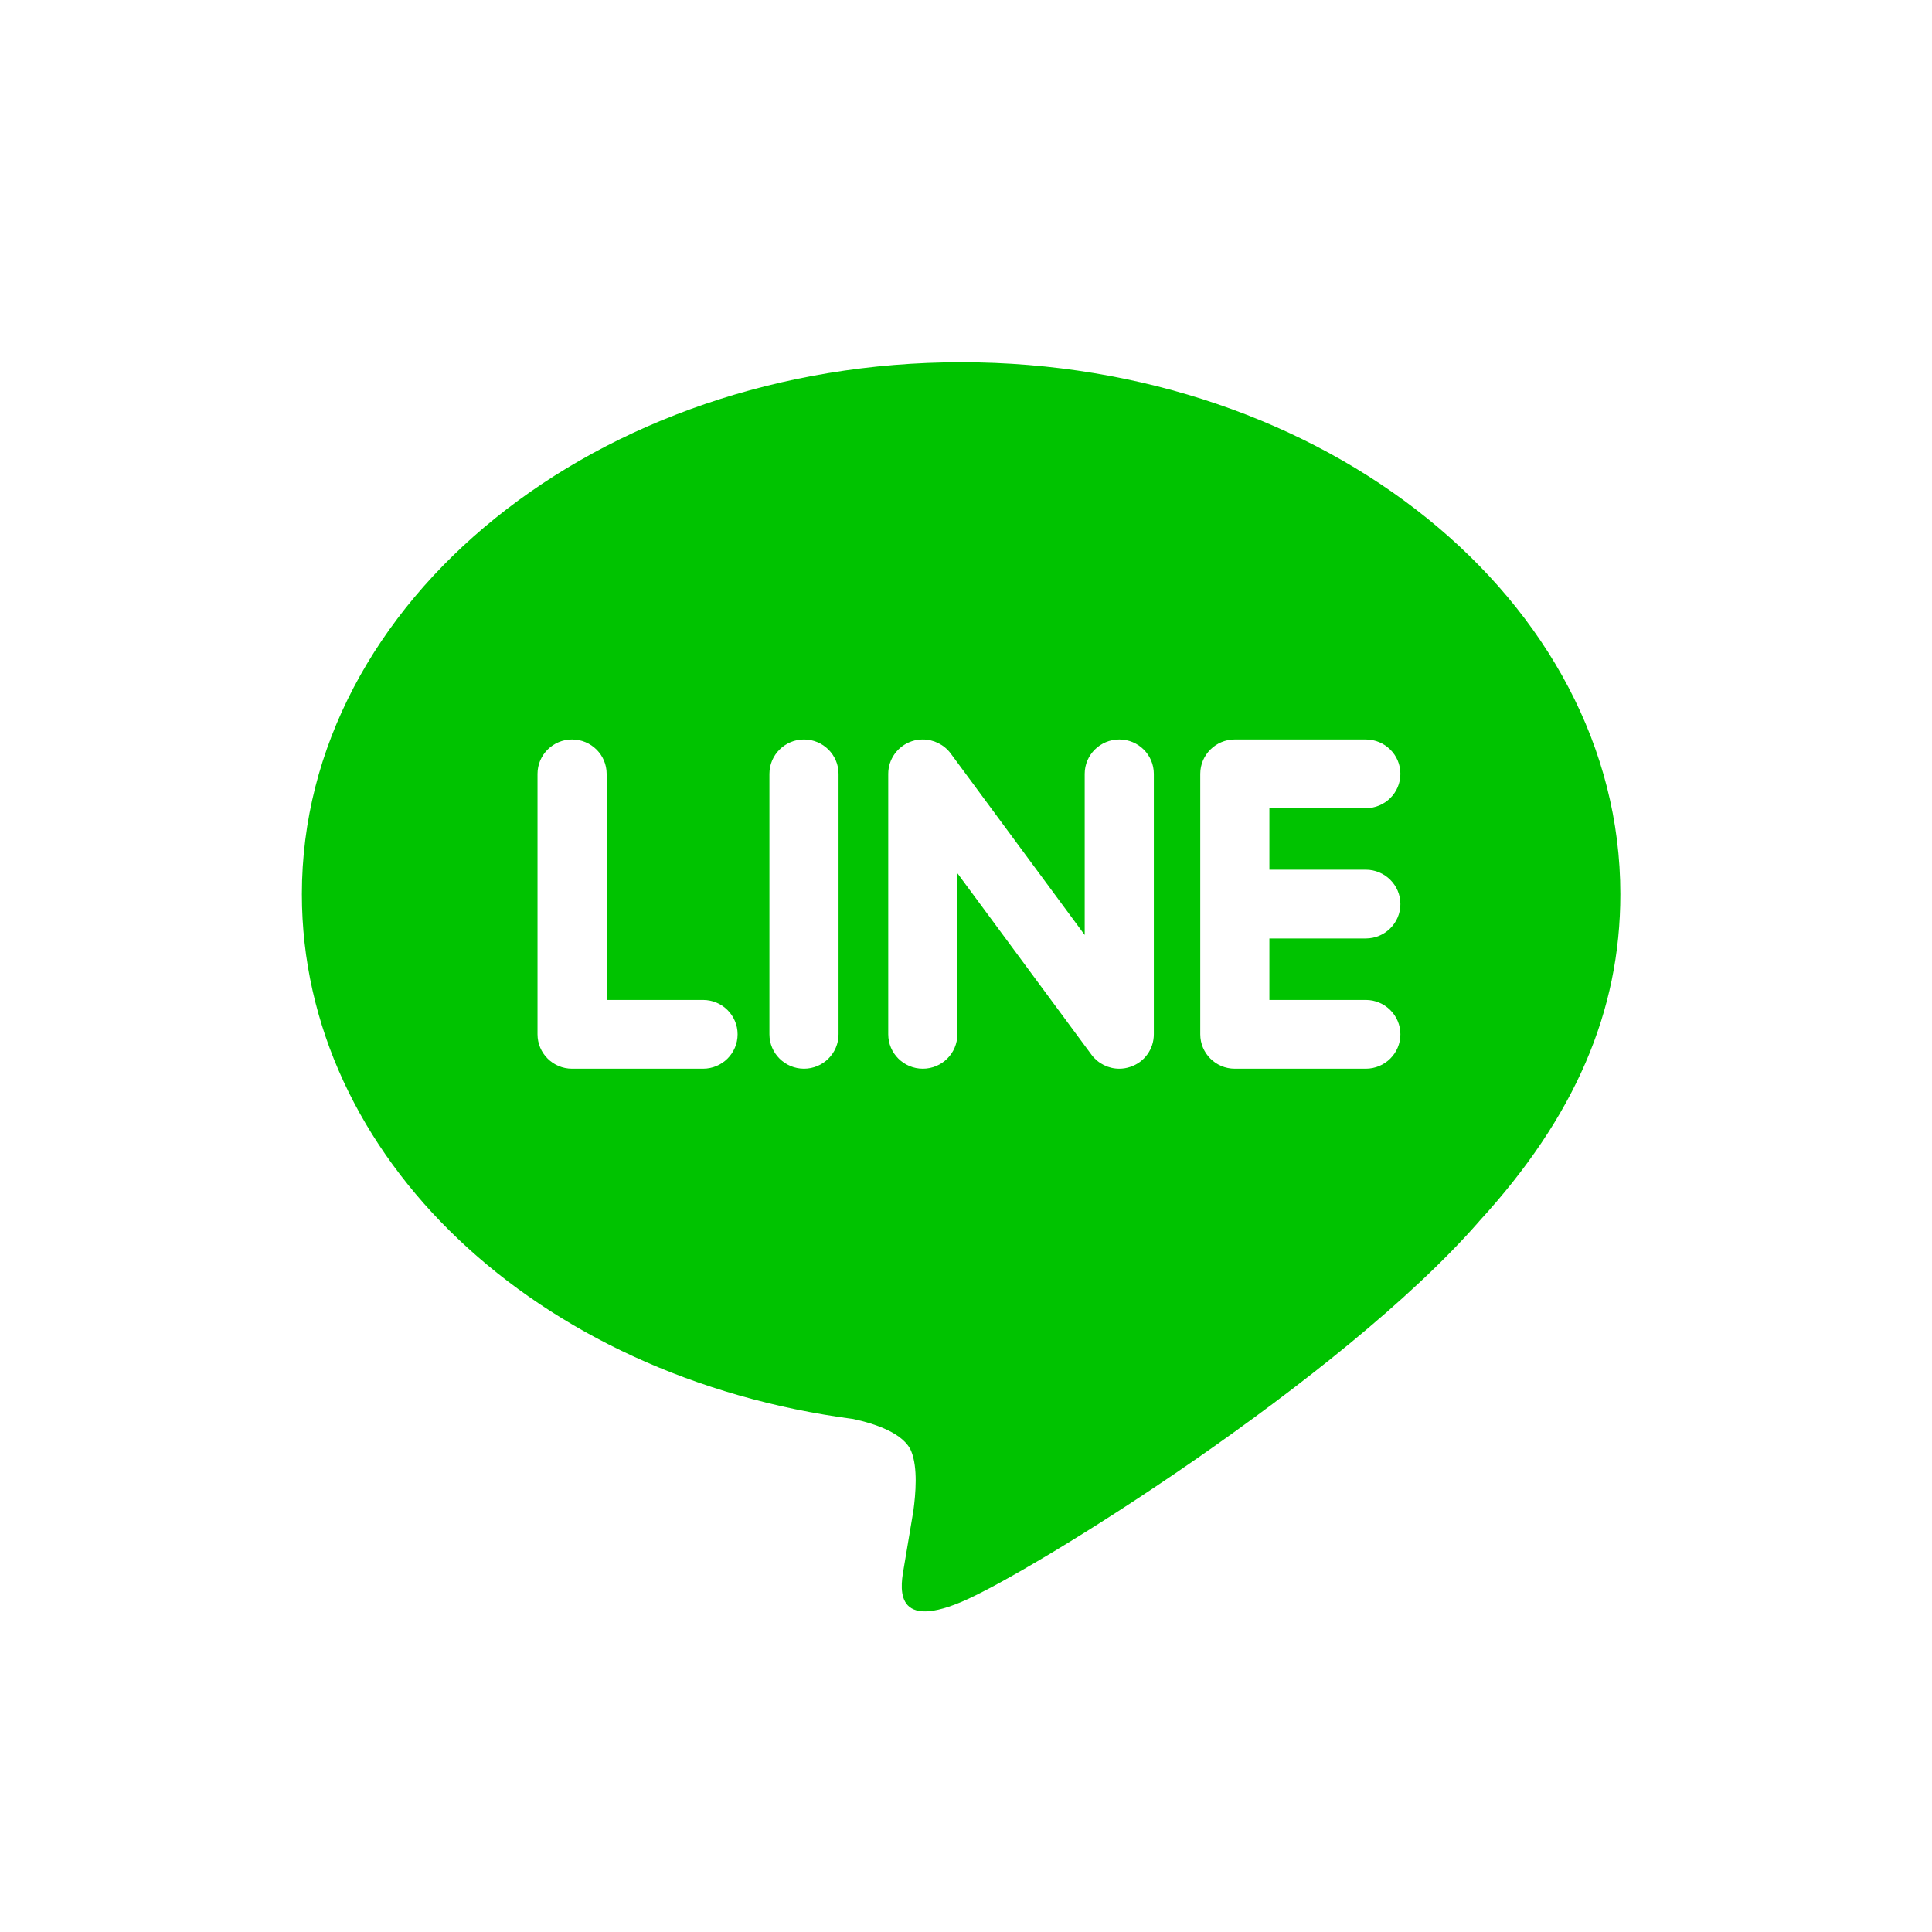
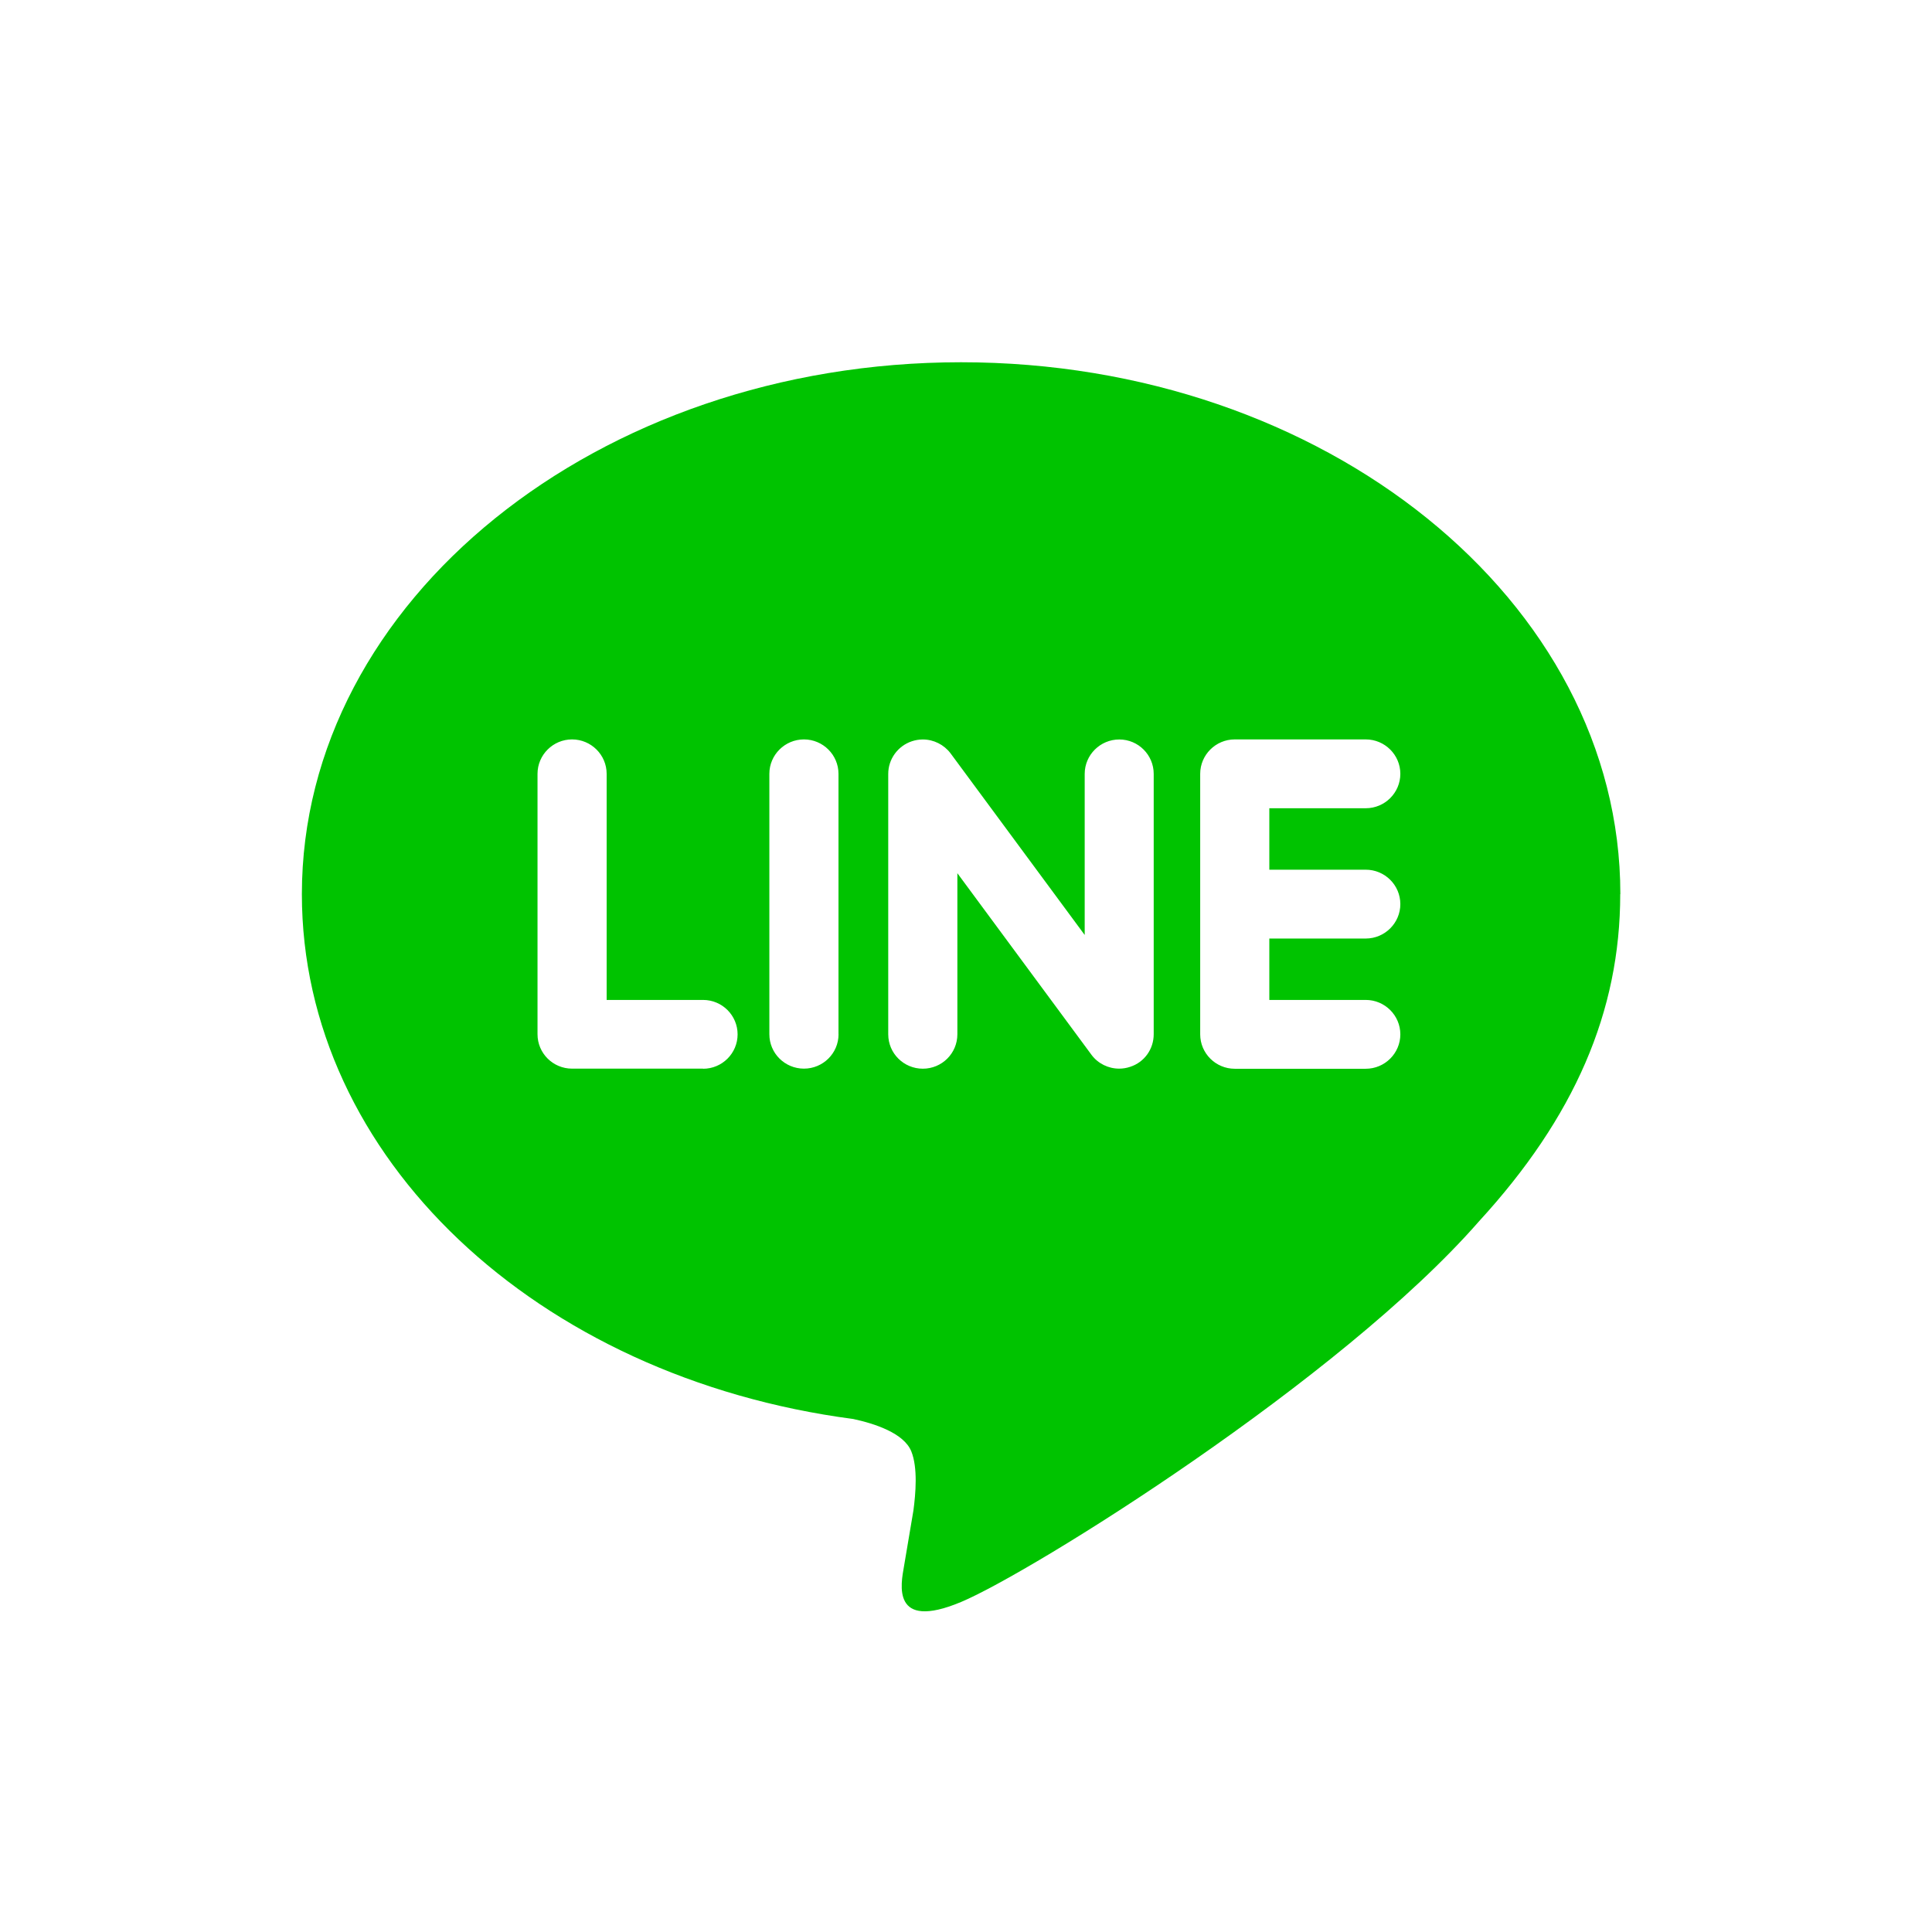
- <svg xmlns="http://www.w3.org/2000/svg" version="1.1" viewBox="0 0 32 32" preserveAspectRatio="xMinYMin meet">
-   <g stroke="none" stroke-width="1" fill="none" fill-rule="evenodd">
-     <path d="M26.838,14.81 C26.838,9.953 21.94,6 15.919,6 C9.899,6 5,9.953 5,14.81 C5,19.166 8.884,22.813 14.132,23.503 C14.487,23.579 14.971,23.737 15.094,24.039 C15.204,24.313 15.166,24.742 15.129,25.02 C15.129,25.02 15.001,25.786 14.973,25.95 C14.926,26.224 14.753,27.023 15.919,26.535 C17.084,26.047 22.207,22.853 24.498,20.231 L24.497,20.231 C26.08,18.506 26.838,16.755 26.838,14.81 L26.838,14.81 Z M11.645,17.701 L9.475,17.701 C9.16,17.701 8.903,17.446 8.903,17.131 L8.903,12.817 C8.903,12.503 9.16,12.248 9.475,12.248 C9.791,12.248 10.048,12.503 10.048,12.817 L10.048,16.562 L11.645,16.562 C11.961,16.562 12.217,16.818 12.217,17.131 C12.217,17.446 11.961,17.701 11.645,17.701 L11.645,17.701 Z M13.889,17.131 C13.889,17.446 13.632,17.701 13.317,17.701 C13.001,17.701 12.744,17.446 12.744,17.131 L12.744,12.817 C12.744,12.503 13.001,12.248 13.317,12.248 C13.632,12.248 13.889,12.503 13.889,12.817 L13.889,17.131 L13.889,17.131 Z M19.111,17.131 C19.111,17.377 18.955,17.594 18.72,17.671 C18.661,17.691 18.6,17.701 18.538,17.701 C18.359,17.701 18.189,17.616 18.081,17.473 L15.857,14.463 L15.857,17.131 C15.857,17.446 15.601,17.701 15.285,17.701 C14.969,17.701 14.712,17.446 14.712,17.131 L14.712,12.817 C14.712,12.572 14.87,12.355 15.103,12.277 C15.162,12.257 15.224,12.248 15.285,12.248 C15.464,12.248 15.635,12.333 15.743,12.475 L17.966,15.486 L17.966,12.817 C17.966,12.503 18.223,12.248 18.539,12.248 C18.855,12.248 19.111,12.503 19.111,12.817 L19.111,17.131 L19.111,17.131 Z M22.622,14.405 C22.938,14.405 23.195,14.66 23.195,14.975 C23.195,15.288 22.938,15.544 22.622,15.544 L21.025,15.544 L21.025,16.562 L22.622,16.562 C22.938,16.562 23.195,16.818 23.195,17.131 C23.195,17.446 22.938,17.701 22.622,17.701 L20.452,17.701 C20.137,17.701 19.88,17.446 19.88,17.131 L19.88,12.817 C19.88,12.503 20.137,12.248 20.452,12.248 L22.622,12.248 C22.938,12.248 23.195,12.503 23.195,12.817 C23.195,13.131 22.938,13.386 22.622,13.386 L21.025,13.386 L21.025,14.405 L22.622,14.405 L22.622,14.405 Z" id="Imported-Layers" fill="#00C300" />
-   </g>
+ <svg xmlns="http://www.w3.org/2000/svg" viewBox="0 0 32 32" preserveAspectRatio="xMinYMin meet">
+   <path d="M26.838 14.81c0-4.857-4.898-8.81-10.92-8.81C9.9 6 5 9.953 5 14.81c0 4.356 3.884 8.003 9.132 8.693.355.076.84.234.962.536.11.273.072.703.035.98l-.157.93c-.047.274-.22 1.073.946.585 1.164-.488 6.287-3.682 8.578-6.304 1.582-1.724 2.34-3.475 2.34-5.42zM11.645 17.7h-2.17c-.315 0-.572-.254-.572-.57v-4.313c0-.314.257-.57.572-.57.316 0 .573.256.573.57v3.745h1.597c.316 0 .572.256.572.57 0 .314-.256.57-.572.57zm2.244-.57c0 .316-.258.57-.573.57-.316 0-.573-.254-.573-.57v-4.313c0-.314.257-.57.573-.57.315 0 .572.256.572.57v4.314zm5.22 0c0 .247-.155.464-.39.54-.06.02-.12.03-.182.03-.18 0-.35-.084-.457-.227l-2.223-3.01v2.668c0 .316-.256.57-.572.57-.316 0-.573-.254-.573-.57v-4.313c0-.245.158-.462.39-.54.06-.02.122-.03.183-.03.18 0 .35.086.458.228l2.223 3.01v-2.668c0-.314.257-.57.573-.57.315 0 .57.256.57.57v4.314zm3.512-2.725c.316 0 .573.255.573.57 0 .313-.257.57-.573.57h-1.597v1.017h1.597c.316 0 .573.256.573.57 0 .314-.257.57-.573.57h-2.17c-.315 0-.572-.256-.572-.57v-4.315c0-.314.257-.57.572-.57h2.17c.316 0 .573.256.573.57 0 .314-.257.57-.573.57h-1.597v1.018h1.597z" fill="#00C300" fill-rule="evenodd" />
</svg>
